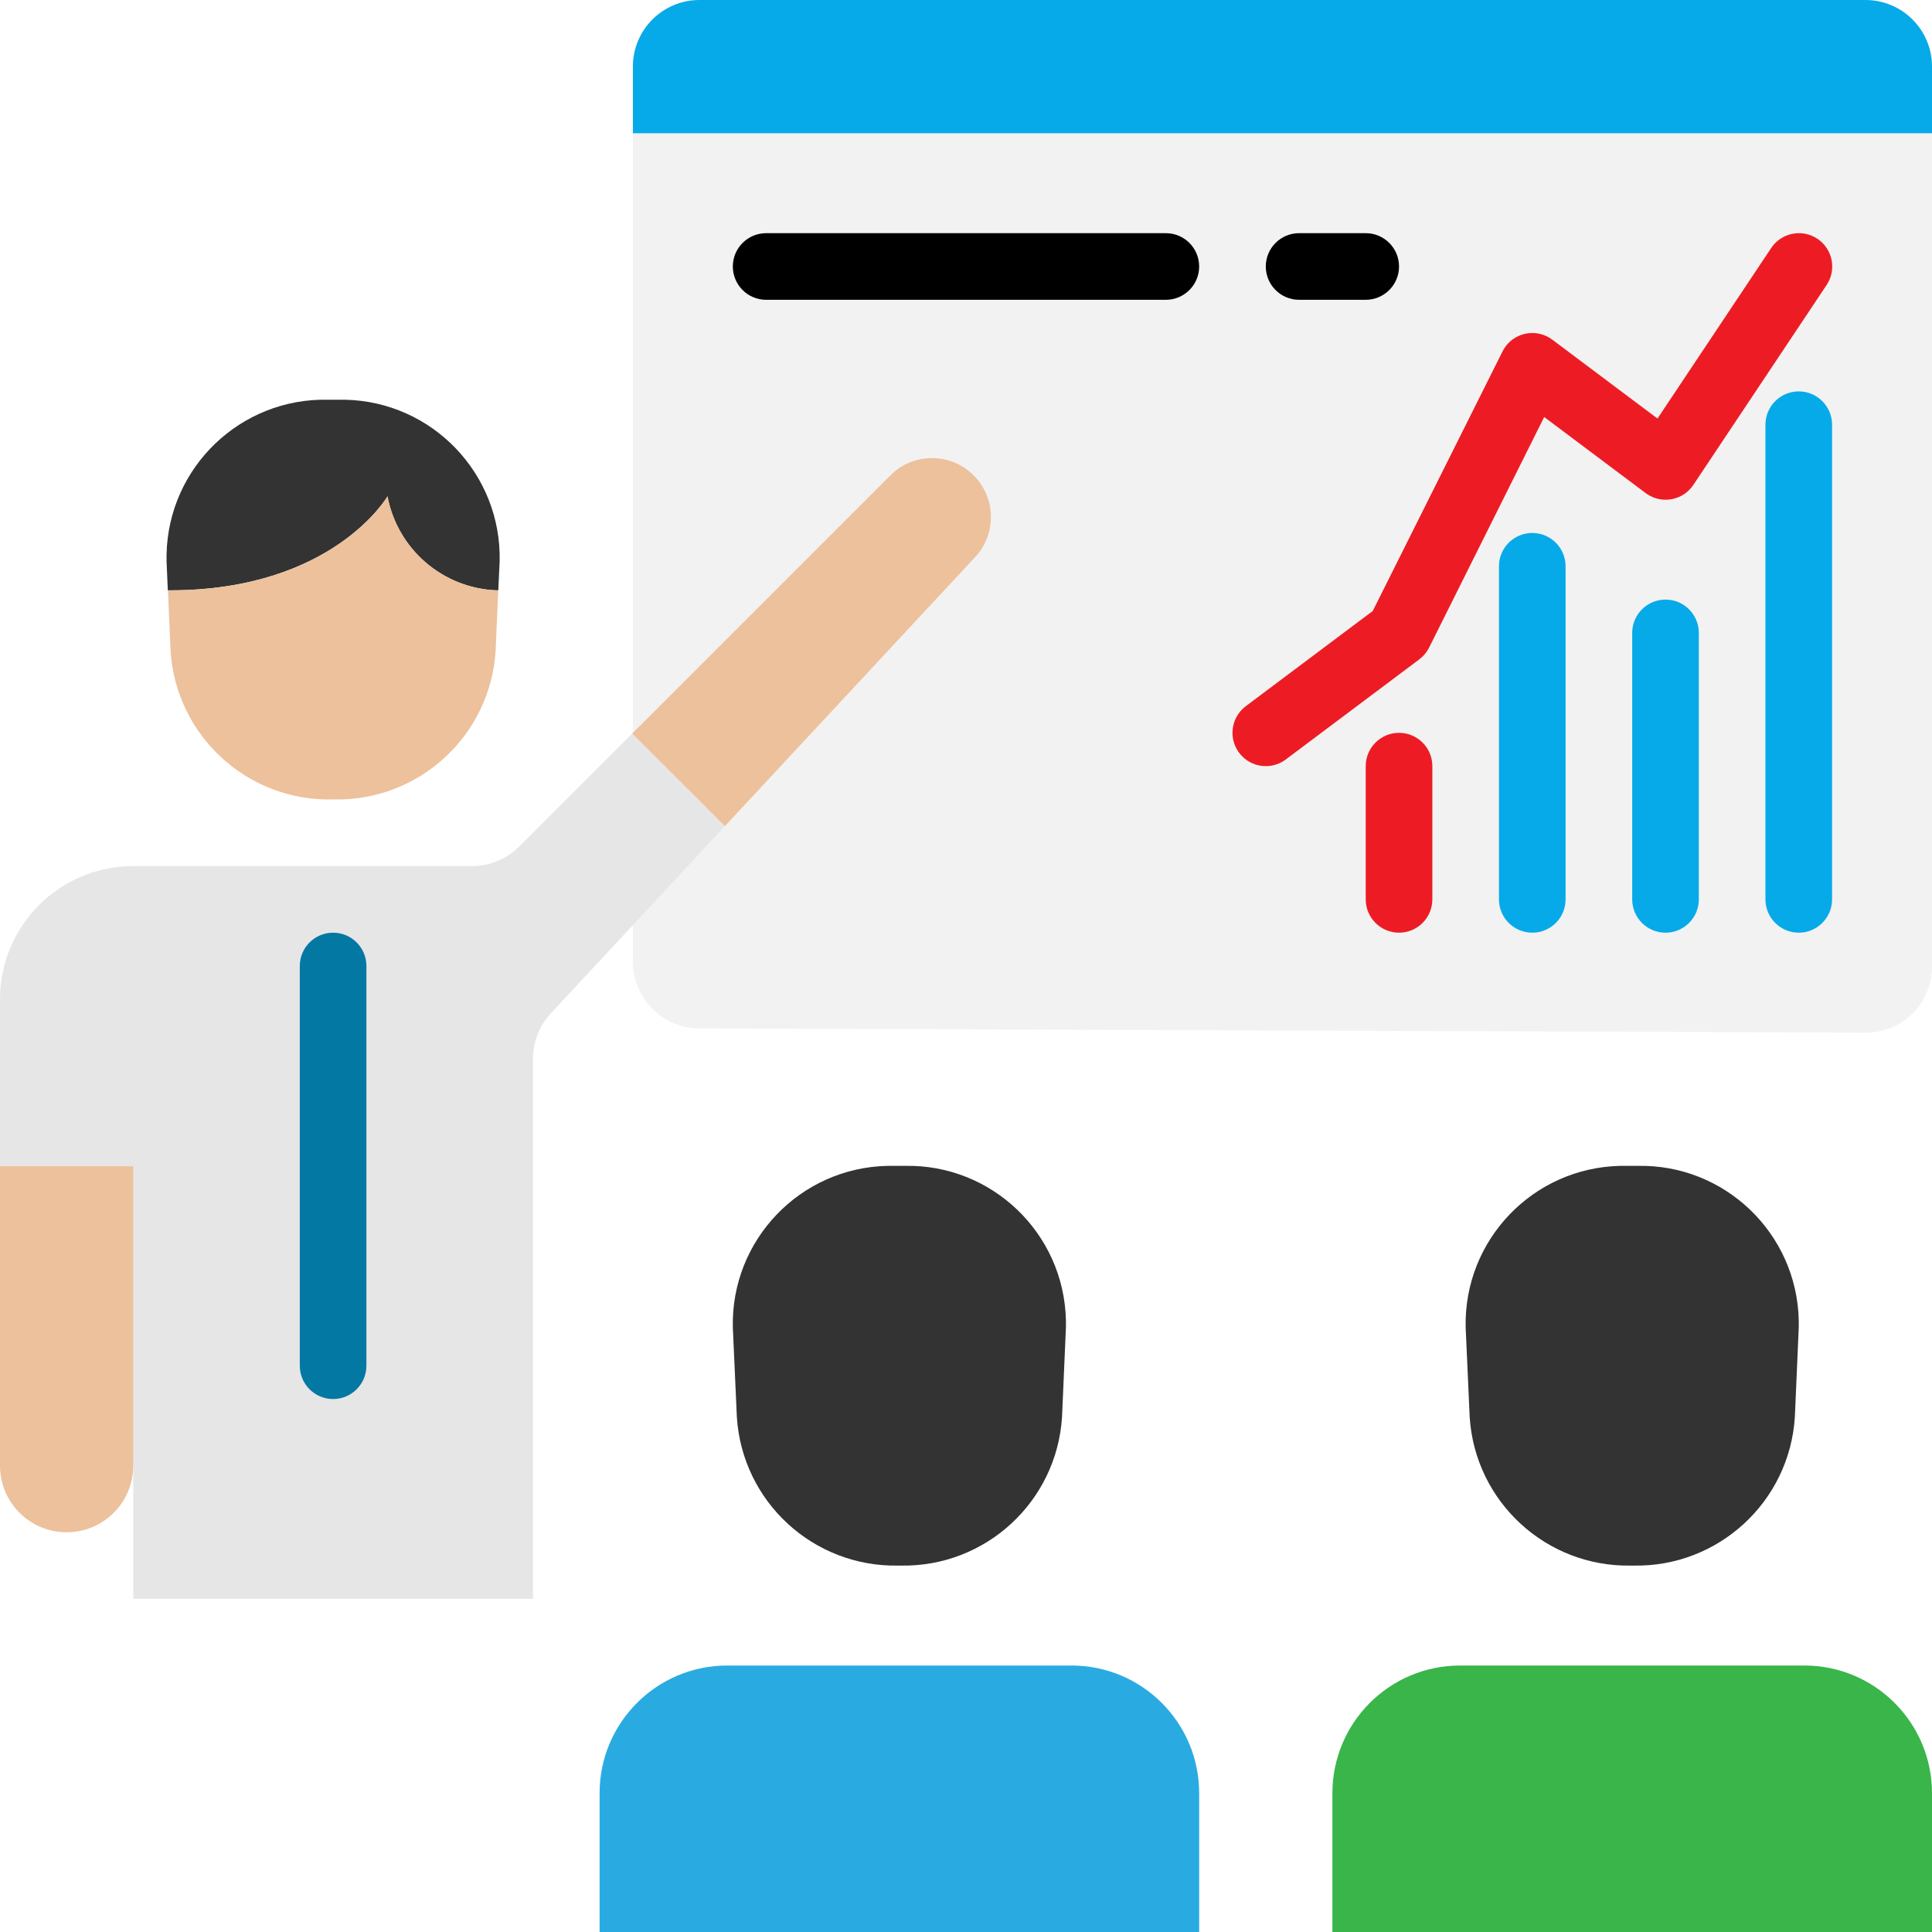
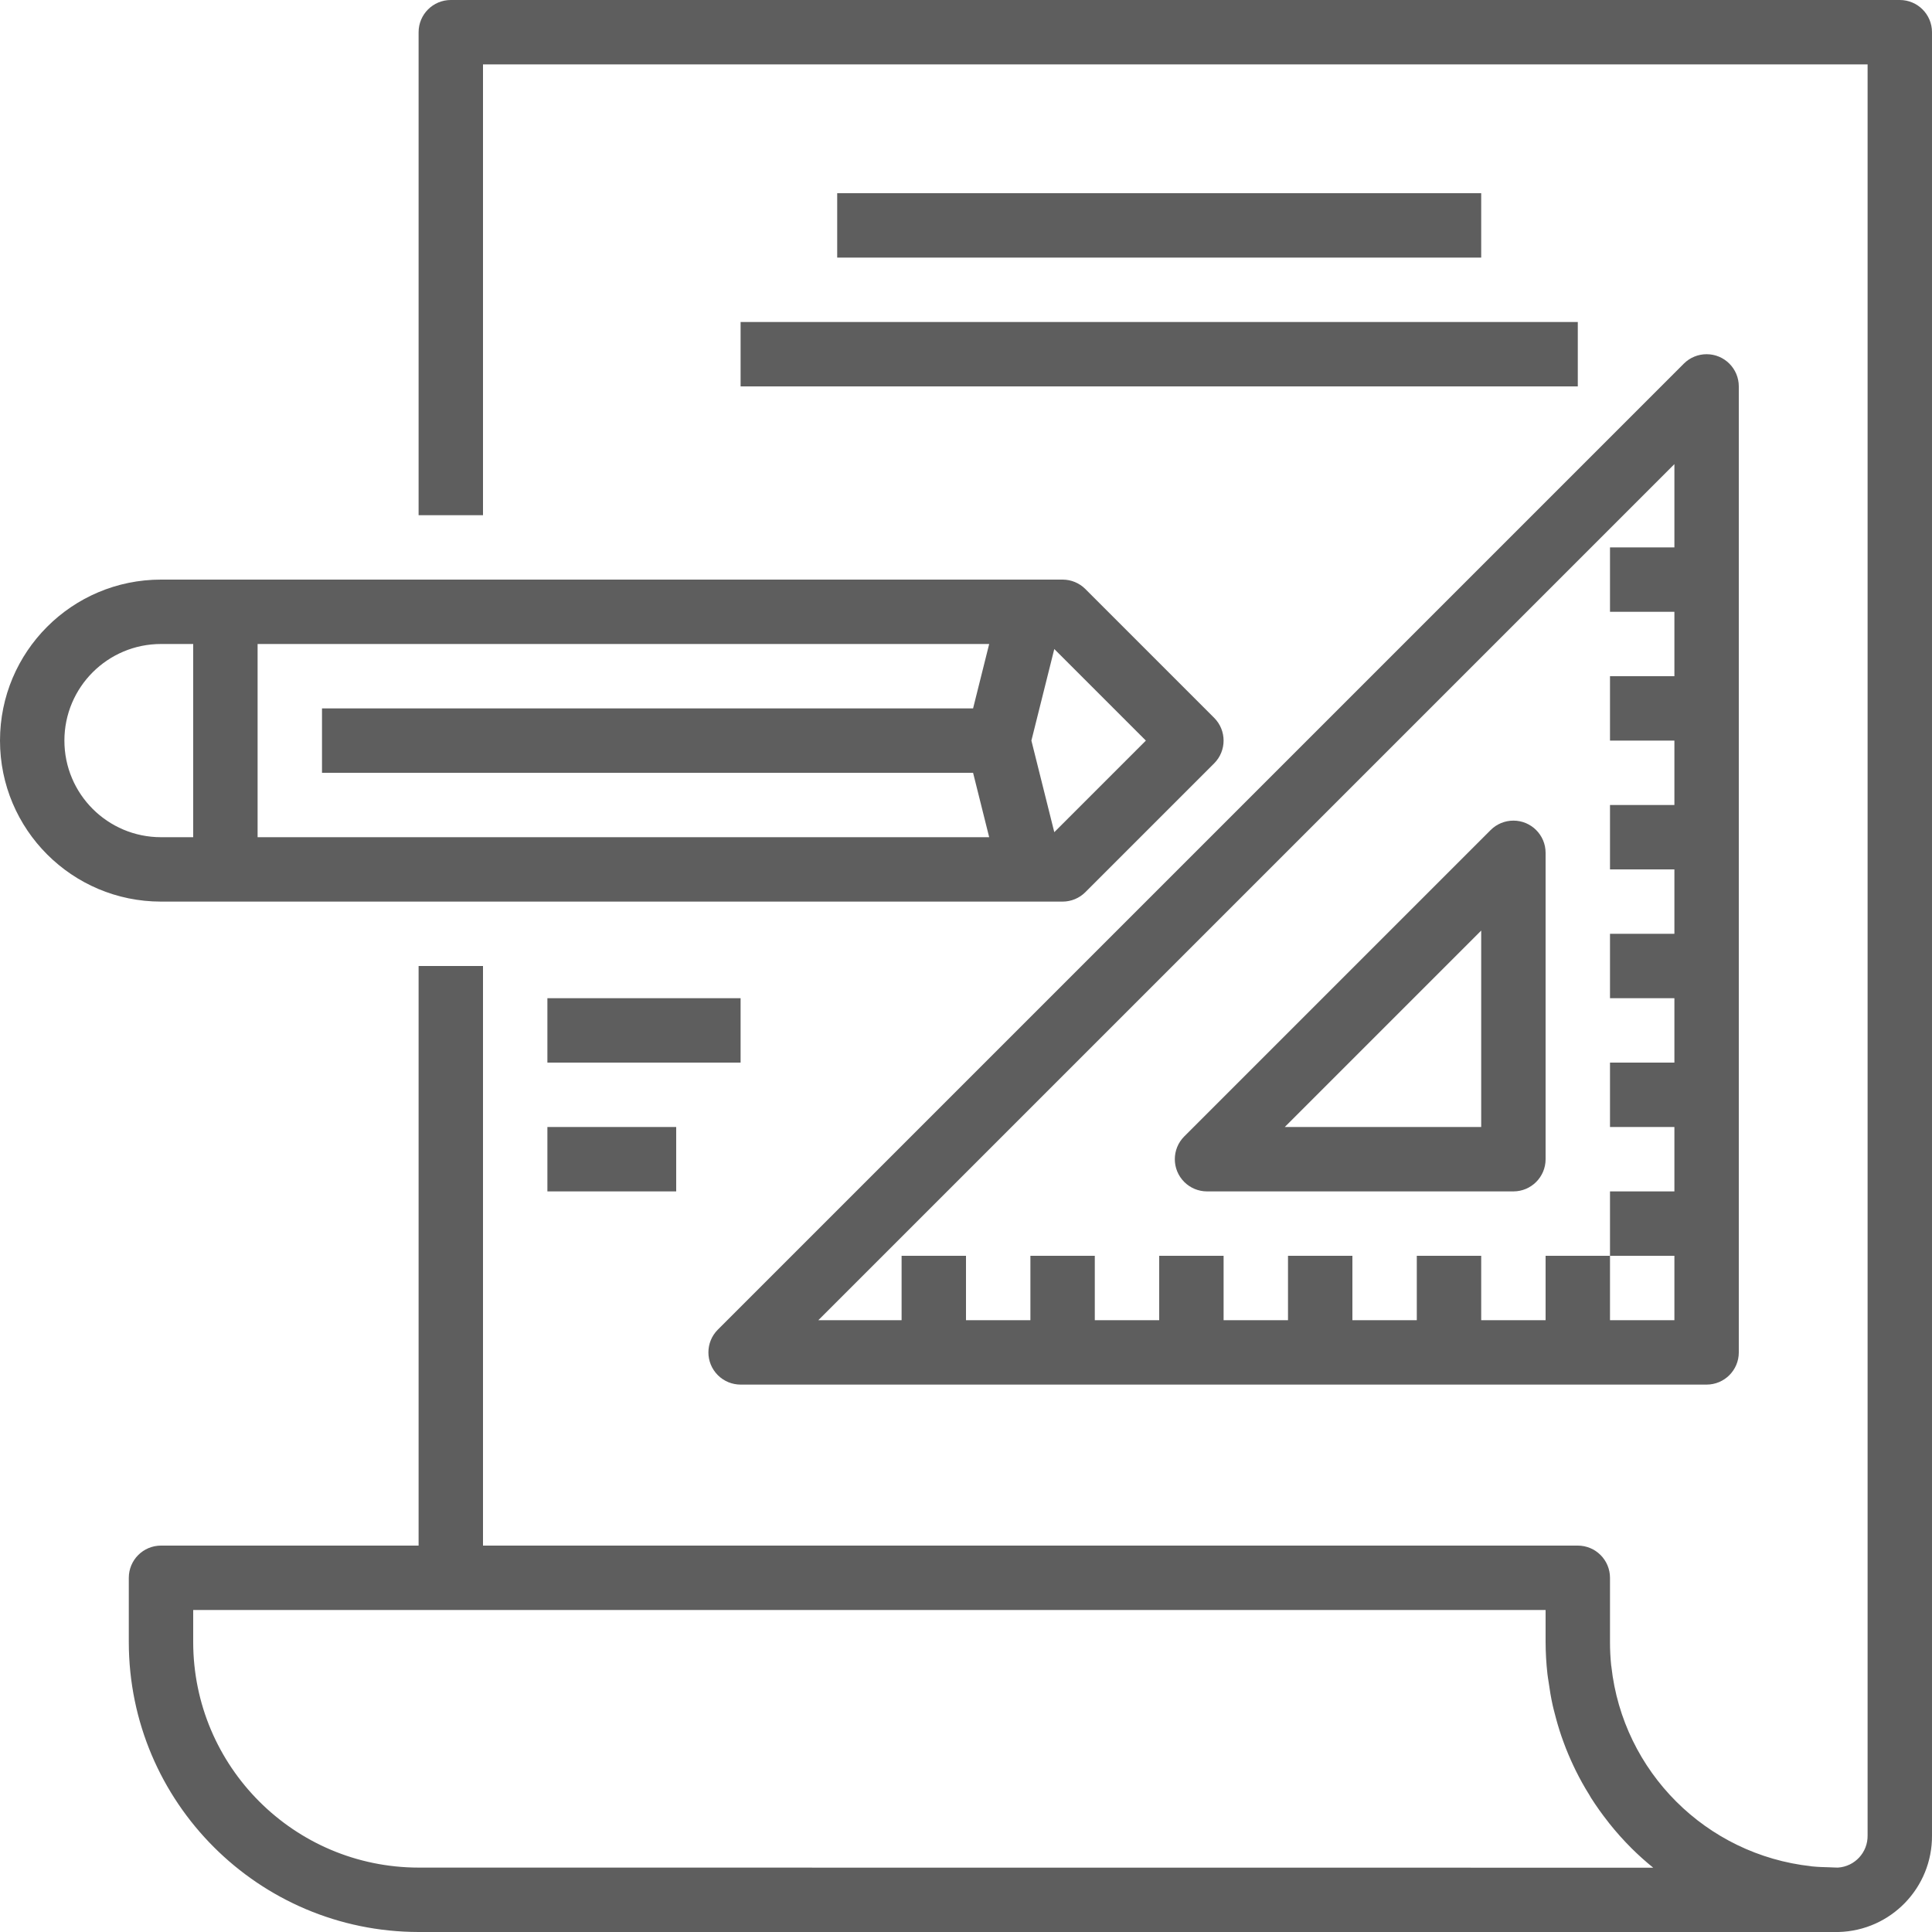
- <svg xmlns="http://www.w3.org/2000/svg" version="1.1" id="Capa_1" x="0px" y="0px" viewBox="0 0 512.001 512.001" style="enable-background:new 0 0 512.001 512.001;" xml:space="preserve">
-   <path style="fill:#F2F2F2;" d="M167.724,150.07V17.656c-0.124-9.631,7.583-17.532,17.214-17.655h309.848  c9.631,0.124,17.337,8.024,17.214,17.655v238.345c0.124,9.631-7.583,17.532-17.214,17.655l-309.469-1.121  c-9.728-0.035-17.593-7.927-17.593-17.655V150.07z" />
+ <svg xmlns="http://www.w3.org/2000/svg" version="1.1" id="Capa_1" x="0px" y="0px" viewBox="0 0 480.001 480.001" style="enable-background:new 0 0 480.001 480.001;" xml:space="preserve" width="512px" height="512px">
  <g>
-     <path style="fill:#06AAE9;" d="M512,35.311H167.724V17.656c0-9.754,7.901-17.655,17.655-17.655h308.966   c9.754,0,17.655,7.901,17.655,17.655V35.311z" />
-     <path style="fill:#06AAE9;" d="M476.69,247.173c-4.873,0-8.828-3.955-8.828-8.828V112.552c0-4.873,3.955-8.828,8.828-8.828   c4.873,0,8.828,3.955,8.828,8.828v125.793C485.517,243.218,481.562,247.173,476.69,247.173z" />
-     <path style="fill:#06AAE9;" d="M441.379,247.173c-4.873,0-8.828-3.955-8.828-8.828v-70.621c0-4.873,3.955-8.828,8.828-8.828   s8.828,3.955,8.828,8.828v70.621C450.207,243.218,446.252,247.173,441.379,247.173z" />
-     <path style="fill:#06AAE9;" d="M406.069,247.173c-4.873,0-8.828-3.955-8.828-8.828V150.07c0-4.873,3.955-8.828,8.828-8.828   s8.828,3.955,8.828,8.828v88.276C414.897,243.218,410.942,247.173,406.069,247.173z" />
+     <g>
+       <g>
+         <path d="M472,0H112c-4.418,0-8,3.582-8,8v120h16V16h344v440c0.077,4.207-3.169,7.731-7.368,8c-0.688,0-1.376-0.056-2.064-0.072     c-1.416-0.04-2.832-0.072-4.224-0.216c-0.12,0-0.232,0-0.352-0.048c-26.128-2.856-46.767-23.475-49.648-49.6     c0-0.112-0.04-0.232-0.056-0.344c-0.194-1.901-0.29-3.81-0.288-5.72v-16c0-4.418-3.582-8-8-8H120V240h-16v144H40     c-4.418,0-8,3.582-8,8v16c0.044,39.746,32.254,71.956,72,72h352.8c12.982-0.34,23.3-11.014,23.2-24V8C480,3.582,476.418,0,472,0z      M104,464c-30.913-0.035-55.965-25.087-56-56v-8h336v8c0.011,2.638,0.163,5.274,0.456,7.896c0.072,0.696,0.208,1.368,0.304,2.056     c0.264,1.936,0.584,3.864,1.008,5.76c0.144,0.664,0.328,1.32,0.496,1.984c0.488,1.928,1.04,3.824,1.68,5.696     c0.184,0.536,0.376,1.064,0.576,1.6c0.728,1.984,1.552,3.92,2.456,5.832c0.192,0.392,0.368,0.8,0.56,1.16     c1.003,2.027,2.104,3.997,3.304,5.912c0.16,0.256,0.304,0.52,0.464,0.8c1.304,2.043,2.712,4.019,4.216,5.92l0.256,0.344     c1.746,2.193,3.616,4.284,5.6,6.264c1.723,1.707,3.509,3.307,5.36,4.8L104,464z" fill="#5e5e5e" />
+         <path d="M264,224c2.122,0,4.156-0.844,5.656-2.344l32-32c3.123-3.124,3.123-8.188,0-11.312l-32-32     c-1.5-1.5-3.534-2.344-5.656-2.344H40c-22.091,0-40,17.909-40,40s17.909,40,40,40H264z M261.936,161.248L284.688,184     l-22.752,22.752L256.248,184L261.936,161.248z M64,160h181.76l-4,16H80v16h161.76l4,16H64V160z M16,184c0-13.255,10.745-24,24-24     h8v48h-8C26.745,208,16,197.255,16,184z" fill="#5e5e5e" />
+         <path d="M184,344h240c4.418,0,8-3.582,8-8V96c-0.001-4.418-3.583-7.999-8.002-7.998c-2.121,0-4.154,0.843-5.654,2.342l-240,240     c-3.124,3.125-3.123,8.19,0.002,11.314C179.846,343.157,181.879,344,184,344z M416,115.312V136h-16v16h16v16h-16v16h16v16h-16v16     h16v16h-16v16h16v16h-16v16h16v16h-16v16h16v16h-16v-16h-16v16h-16v-16h-16v16h-16v-16h-16v16h-16v-16h-16v16h-16v-16h-16v16h-16     v-16h-16v16h-20.688L416,115.312z" fill="#5e5e5e" />
+         <path d="M299.88,296H376c4.418,0,8-3.582,8-8v-76.12c-0.001-4.418-3.583-7.999-8.002-7.998c-2.121,0-4.154,0.843-5.654,2.342     l-76.12,76.12c-3.124,3.125-3.123,8.19,0.002,11.314C295.726,295.157,297.759,296,299.88,296z M368,231.2V280h-48.8L368,231.2z" fill="#5e5e5e" />
+         <rect x="208" y="48" width="160" height="16" fill="#5e5e5e" />
+         <rect x="184" y="80" width="208" height="16" fill="#5e5e5e" />
+         <rect x="136" y="248" width="48" height="16" fill="#5e5e5e" />
+         <rect x="136" y="280" width="32" height="16" fill="#5e5e5e" />
+       </g>
+     </g>
  </g>
-   <g>
-     <path style="fill:#ED1C24;" d="M370.759,247.173c-4.873,0-8.828-3.955-8.828-8.828v-35.31c0-4.873,3.955-8.828,8.828-8.828   c4.873,0,8.828,3.955,8.828,8.828v35.31C379.586,243.218,375.631,247.173,370.759,247.173z" />
-     <path style="fill:#ED1C24;" d="M335.448,203.035c-4.873,0-8.828-3.955-8.828-8.828c0-2.781,1.306-5.394,3.531-7.062l33.642-25.229   l34.375-68.758c2.163-4.37,7.459-6.153,11.829-3.99c0.494,0.247,0.971,0.538,1.412,0.874l27.842,20.877l30.137-45.197   c2.71-4.061,8.183-5.155,12.244-2.445c4.052,2.71,5.155,8.183,2.445,12.244l-35.31,52.966c-2.692,4.061-8.174,5.173-12.235,2.481   c-0.15-0.106-0.3-0.212-0.45-0.318l-26.854-20.136l-30.526,61.158c-0.627,1.227-1.536,2.295-2.648,3.116l-35.31,26.483   C339.218,202.417,337.355,203.035,335.448,203.035L335.448,203.035z" />
-   </g>
-   <path d="M308.966,79.449H203.034c-4.873,0-8.828-3.955-8.828-8.828s3.955-8.828,8.828-8.828h105.931  c4.873,0,8.828,3.955,8.828,8.828S313.838,79.449,308.966,79.449z" />
-   <path d="M361.931,79.449h-17.655c-4.873,0-8.828-3.955-8.828-8.828s3.955-8.828,8.828-8.828h17.655c4.873,0,8.828,3.955,8.828,8.828  S366.804,79.449,361.931,79.449z" />
-   <path style="fill:#E6E6E6;" d="M167.539,194.393l-29.952,29.952c-3.31,3.31-7.804,5.173-12.482,5.173H35.31  c-19.5,0-35.31,15.81-35.31,35.31v44.226h35.31v114.67h105.931v-143.13c0-4.458,1.686-8.757,4.723-12.023l46.142-49.646  L167.539,194.393z" />
-   <g>
-     <path style="fill:#ECC19C;" d="M0,309.055v79.36c0,9.754,7.901,17.655,17.655,17.655s17.655-7.901,17.655-17.655v-79.36L0,309.055z   " />
-     <path style="fill:#ECC19C;" d="M258.207,147.863c5.994-6.197,5.835-16.075-0.362-22.069c-6.056-5.862-15.66-5.862-21.707,0   l-68.414,68.414l-0.185,0.185l24.567,24.532l0.371-0.397L258.207,147.863z" />
-   </g>
-   <path style="fill:#333333;" d="M432.878,414.897h-0.653c-22.484,0.424-41.322-16.922-42.743-39.371l-1.068-23.764  c-0.512-23.119,17.814-42.284,40.942-42.796c0.609-0.018,1.227-0.018,1.836,0h2.719c23.119-0.503,42.275,17.832,42.779,40.96  c0.018,0.609,0.009,1.227,0,1.836l-1.033,23.764C474.236,397.984,455.38,415.339,432.878,414.897z" />
-   <path style="fill:#0378A3;" d="M88.276,370.759c-4.873,0-8.828-3.955-8.828-8.828V256.001c0-4.873,3.955-8.828,8.828-8.828  c4.873,0,8.828,3.955,8.828,8.828v105.931C97.103,366.805,93.149,370.759,88.276,370.759z" />
-   <path style="fill:#333333;" d="M238.671,414.897h-0.653c-22.484,0.424-41.322-16.922-42.743-39.371l-1.068-23.764  c-0.512-23.119,17.814-42.284,40.942-42.796c0.609-0.018,1.227-0.018,1.836,0h2.719c23.119-0.503,42.275,17.832,42.778,40.96  c0.018,0.609,0.009,1.227,0,1.836l-1.033,23.764C280.029,397.984,261.173,415.339,238.671,414.897L238.671,414.897z" />
-   <path style="fill:#29ABE2;" d="M317.793,512.001v-36.785c0-18.688-15.148-33.836-33.836-33.836h-91.224  c-18.688,0-33.836,15.148-33.836,33.836v36.785" />
-   <path style="fill:#39B54A;" d="M512,512.001v-36.785c0-18.688-15.148-33.836-33.836-33.836H386.94  c-18.688,0-33.836,15.148-33.836,33.836v36.785" />
-   <path style="fill:#333333;" d="M102.691,131.532c2.648,14.001,14.601,24.329,28.84,24.911h0.521l0.362-7.715  c0.512-23.119-17.814-42.284-40.942-42.796c-0.609-0.018-1.227-0.018-1.836,0h-2.719c-23.119-0.503-42.275,17.832-42.778,40.96  c-0.018,0.609-0.009,1.227,0,1.836l0.335,7.715h0.547C88.276,156.443,102.691,131.532,102.691,131.532z" />
-   <path style="fill:#ECC19C;" d="M131.531,156.443c-14.239-0.583-26.191-10.911-28.84-24.911c0,0-14.415,24.911-57.671,24.911h-0.512  l0.697,16.049c1.421,22.449,20.259,39.795,42.743,39.371h0.653c22.484,0.424,41.322-16.922,42.743-39.371l0.697-16.049H131.531z" />
  <g>
</g>
  <g>
</g>
  <g>
</g>
  <g>
</g>
  <g>
</g>
  <g>
</g>
  <g>
</g>
  <g>
</g>
  <g>
</g>
  <g>
</g>
  <g>
</g>
  <g>
</g>
  <g>
</g>
  <g>
</g>
  <g>
</g>
</svg>
